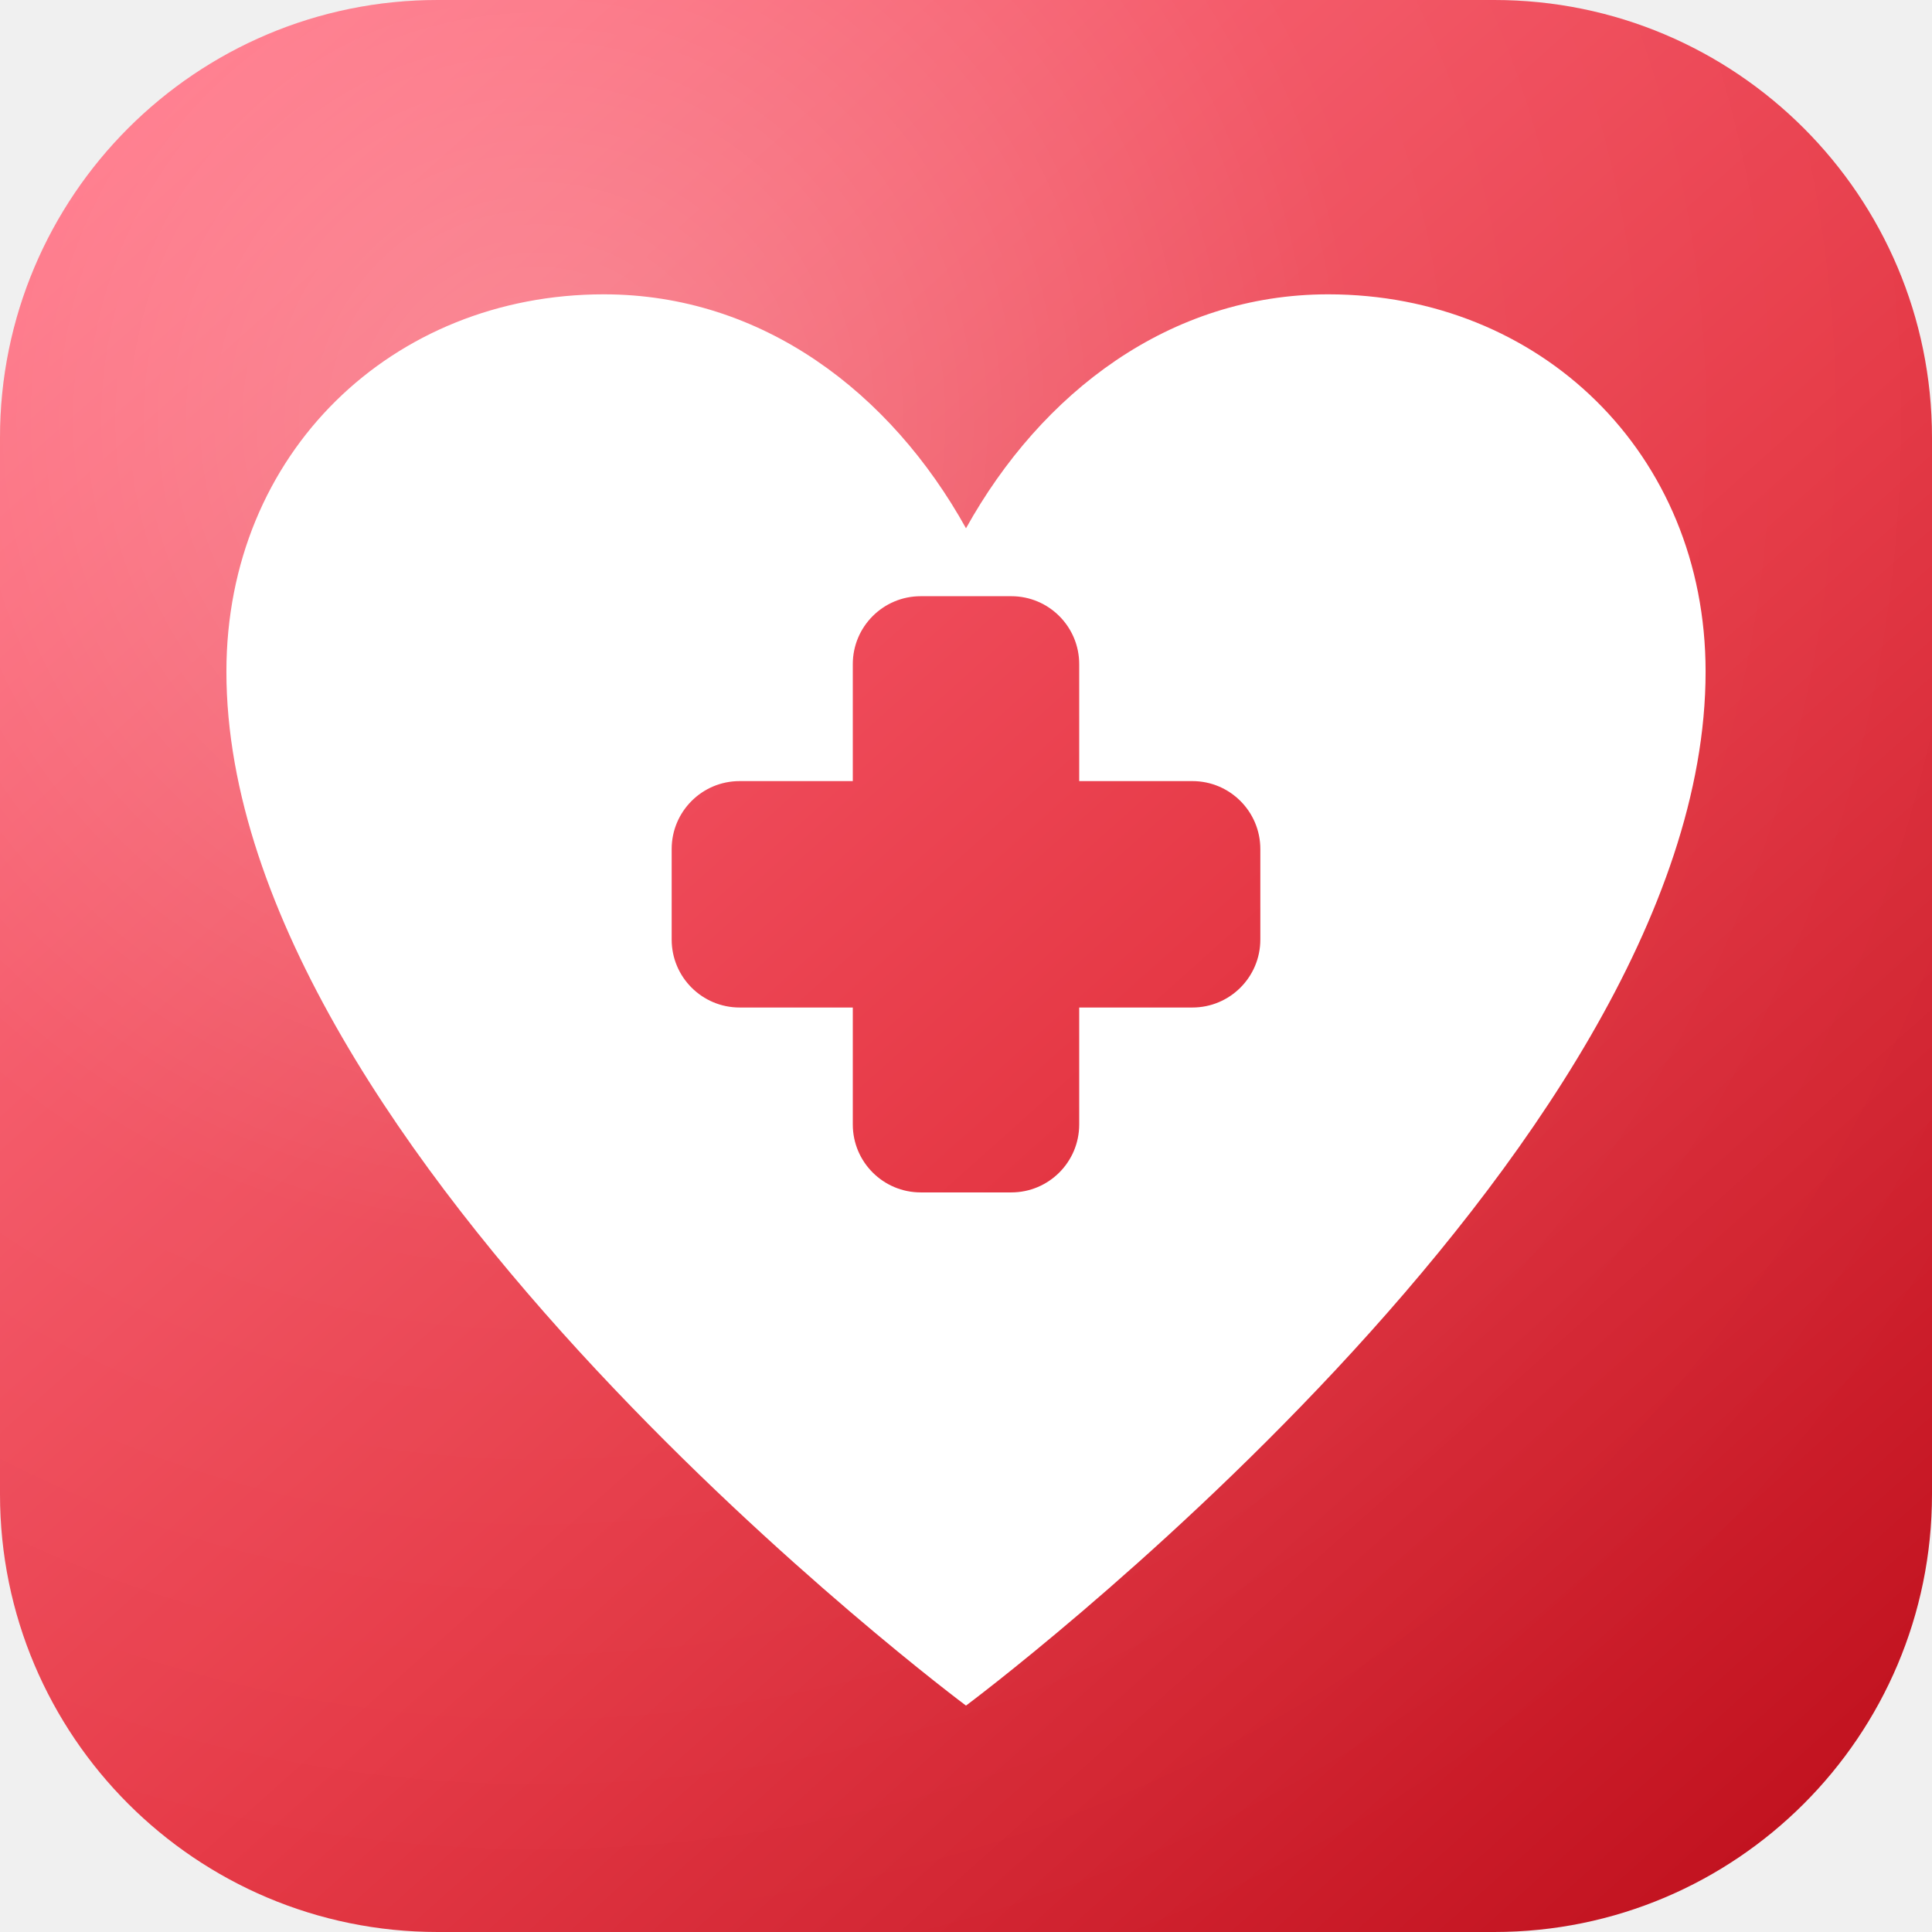
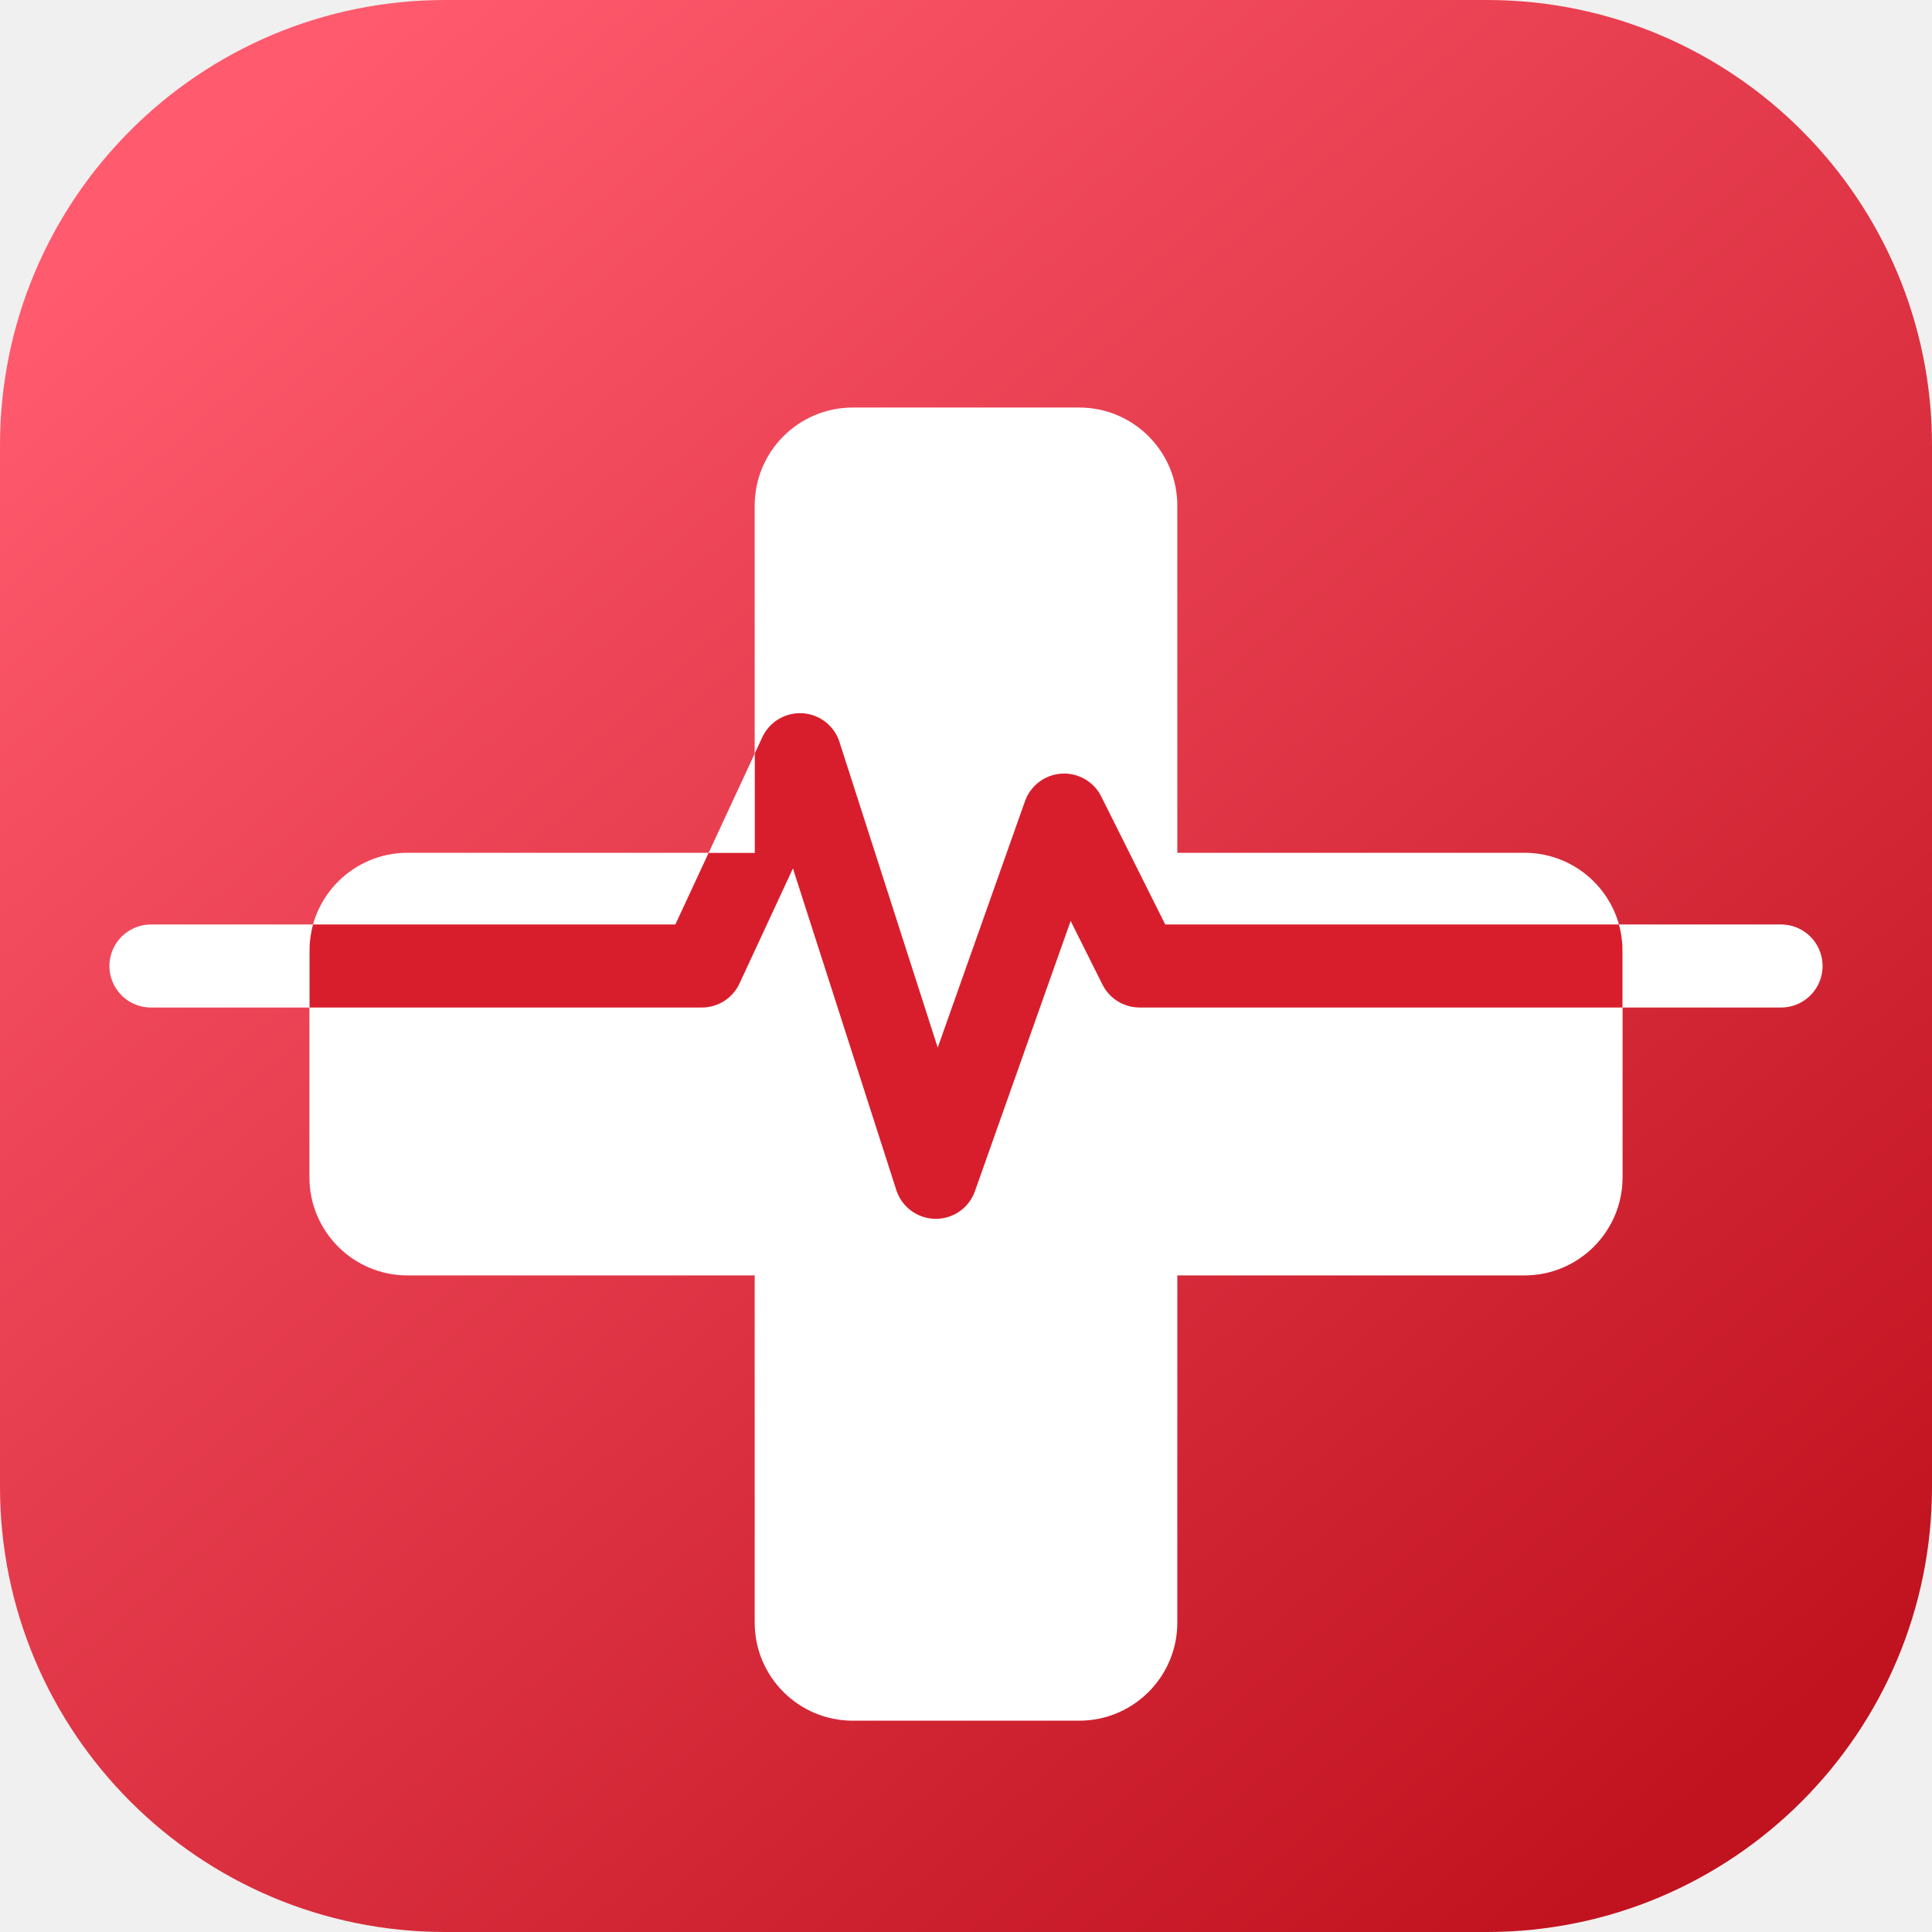
- <svg xmlns="http://www.w3.org/2000/svg" width="512" height="512" viewBox="0 0 512 512" fill="none">
+ <svg xmlns="http://www.w3.org/2000/svg" width="512" height="512" viewBox="0 0 512 512">
  <defs>
-     <linearGradient id="bg" x1="48" y1="24" x2="470" y2="496" gradientUnits="userSpaceOnUse">
-       <stop offset="0" stop-color="#FF6B7E" />
-       <stop offset="0.55" stop-color="#E63946" />
+     <linearGradient id="hm-bg" x1="64" y1="32" x2="448" y2="480" gradientUnits="userSpaceOnUse">
+       <stop offset="0" stop-color="#FF5A6E" />
      <stop offset="1" stop-color="#C1121F" />
    </linearGradient>
-     <radialGradient id="sheen" cx="0.28" cy="0.22" r="0.85">
-       <stop offset="0" stop-color="#FFFFFF" stop-opacity="0.28" />
-       <stop offset="0.5" stop-color="#FFFFFF" stop-opacity="0.05" />
-       <stop offset="1" stop-color="#FFFFFF" stop-opacity="0" />
-     </radialGradient>
+     <path id="hm-cross" d="M226 108 h60 a26 26 0 0 1 26 26 v92 h92 a26 26 0 0 1 26 26 v60 a26 26 0 0 1 -26 26 h-92 v92 a26 26 0 0 1 -26 26 h-60 a26 26 0 0 1 -26 -26 v-92 h-92 a26 26 0 0 1 -26 -26 v-60 a26 26 0 0 1 26 -26 h92 v-92 a26 26 0 0 1 26 -26 z" />
+     <clipPath id="hm-round">
+       <rect width="512" height="512" rx="118" />
+     </clipPath>
+     <clipPath id="hm-inside">
+       <use href="#hm-cross" />
+     </clipPath>
+     <mask id="hm-outside">
+       <rect width="512" height="512" fill="#FFFFFF" />
+       <use href="#hm-cross" fill="#000000" />
+     </mask>
  </defs>
-   <rect x="0" y="0" width="512" height="512" rx="116" fill="url(#bg)" />
-   <rect x="0" y="0" width="512" height="512" rx="116" fill="url(#sheen)" />
-   <path d="M256 452 C256 452 60 306 60 178 C60 120 104 78 160 78 C202 78 236 104 256 140 C276 104 310 78 352 78 C408 78 452 120 452 178 C452 306 256 452 256 452 Z" fill="#FFFFFF" />
-   <rect x="226" y="158" width="60" height="158" rx="18" fill="url(#bg)" />
-   <rect x="178" y="207" width="156" height="60" rx="18" fill="url(#bg)" />
+   <g clip-path="url(#hm-round)">
+     <rect width="512" height="512" fill="url(#hm-bg)" />
+     <use href="#hm-cross" fill="#FFFFFF" />
+     <g fill="none" stroke-width="22" stroke-linecap="round" stroke-linejoin="round">
+       <path d="M40 256 H186 L212 200 L248 312 L282 216 L302 256 H472" stroke="#D81E2C" clip-path="url(#hm-inside)" />
+       <path d="M40 256 H186 L212 200 L248 312 L282 216 L302 256 H472" stroke="#FFFFFF" mask="url(#hm-outside)" />
+     </g>
+   </g>
</svg>
